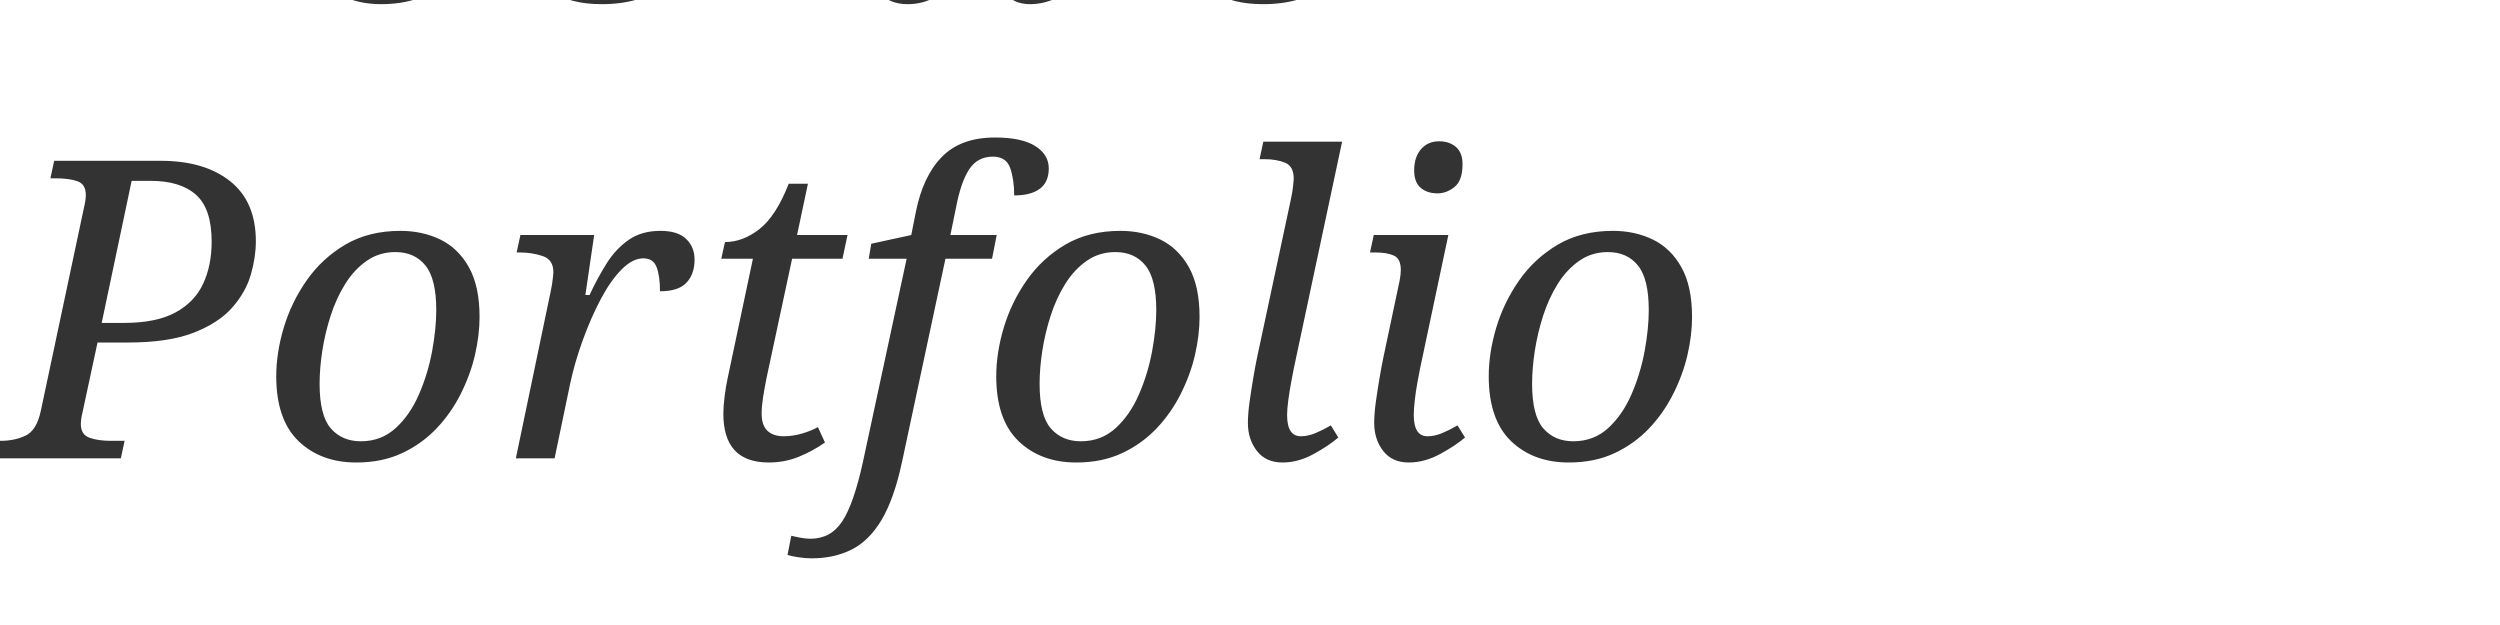
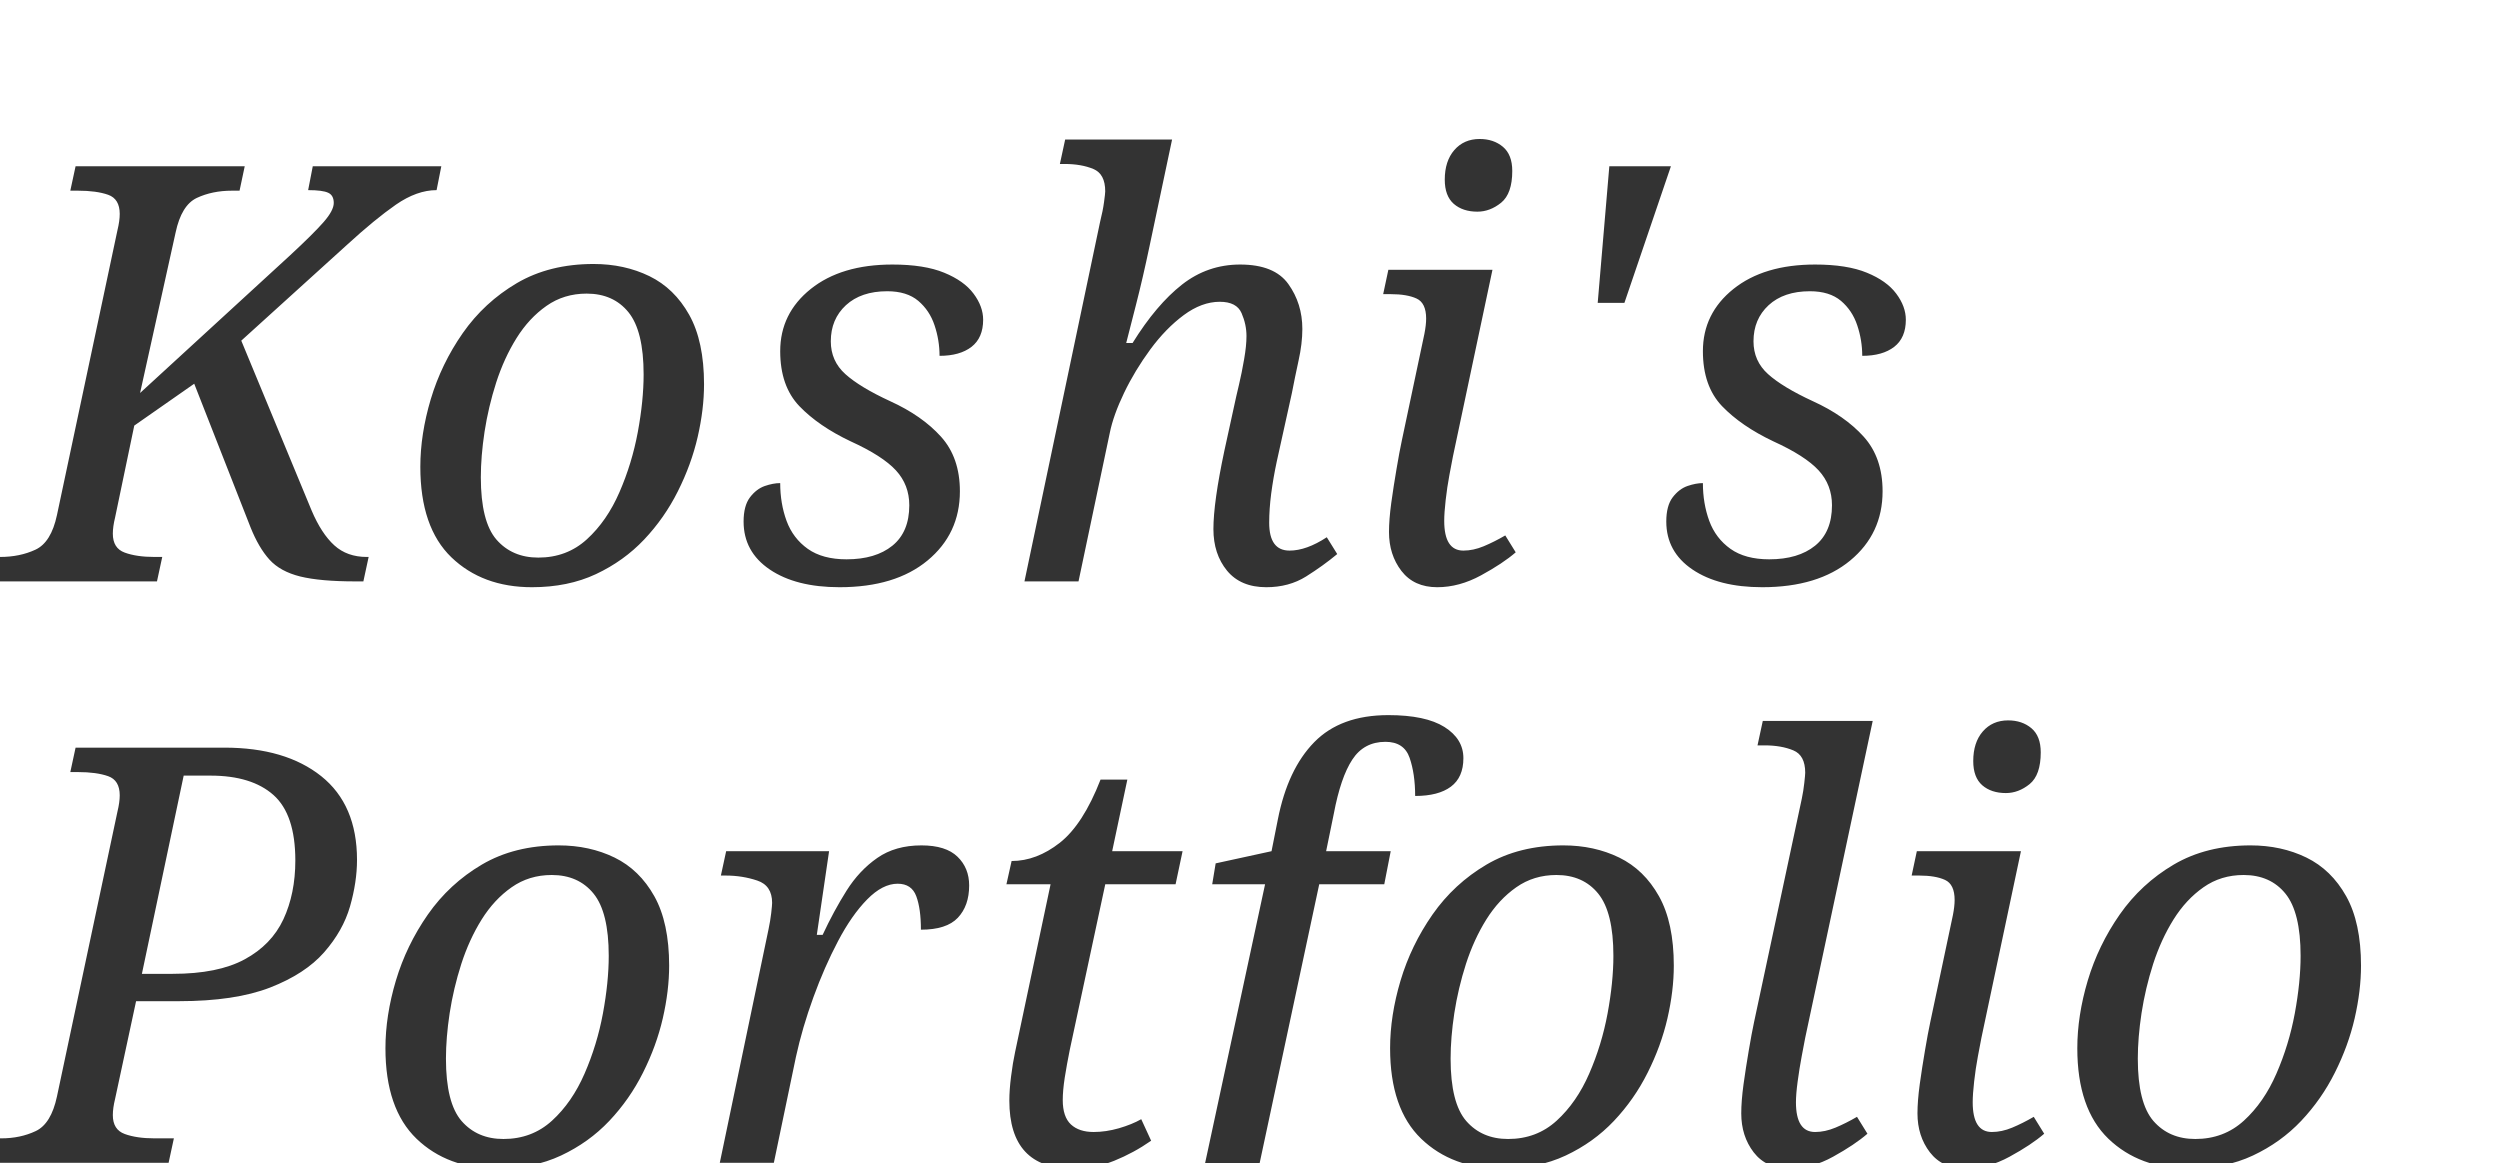
- <svg xmlns="http://www.w3.org/2000/svg" width="600" height="150" viewBox="0 0 600 150" fill="none">
+ <svg xmlns="http://www.w3.org/2000/svg" width="430" height="200" viewBox="0 0 430 200" fill="none">
  <defs>
    <style>
      text {
          font-size: 100px;
  stroke: #333;
  stroke-width: 0.5px;
  fill: #333;
  stroke-dasharray: 600;
  stroke-dashoffset: 600;
  animation: textAnime 3s linear;
   font-family: 'Volkhov', serif;
   font-style: italic;
}

- 
- 
- 
- 
- 
- 
@keyframes textAnime {
  0% {
    stroke-dashoffset: 600;
    fill:transparent;
  }
  50% {
    fill:transparent;
  }
  100% {
    stroke-dashoffset: 0;
    fill:#333;
  }
}
+ 
    </style>
  </defs>
-   <text x="0" y="0" stroke="black" text-anchor="start" stroke-width="0.5">Koshi's</text>
-   <text x="0" y="110" stroke="black" text-anchor="start" stroke-width="0.5">Portfolio</text>
+   <text x="0" y="100" stroke="black" text-anchor="start" stroke-width="0.5">Koshi's</text>
+   <text x="0" y="200" stroke="black" text-anchor="start" stroke-width="0.5">Portfolio</text>
</svg>
